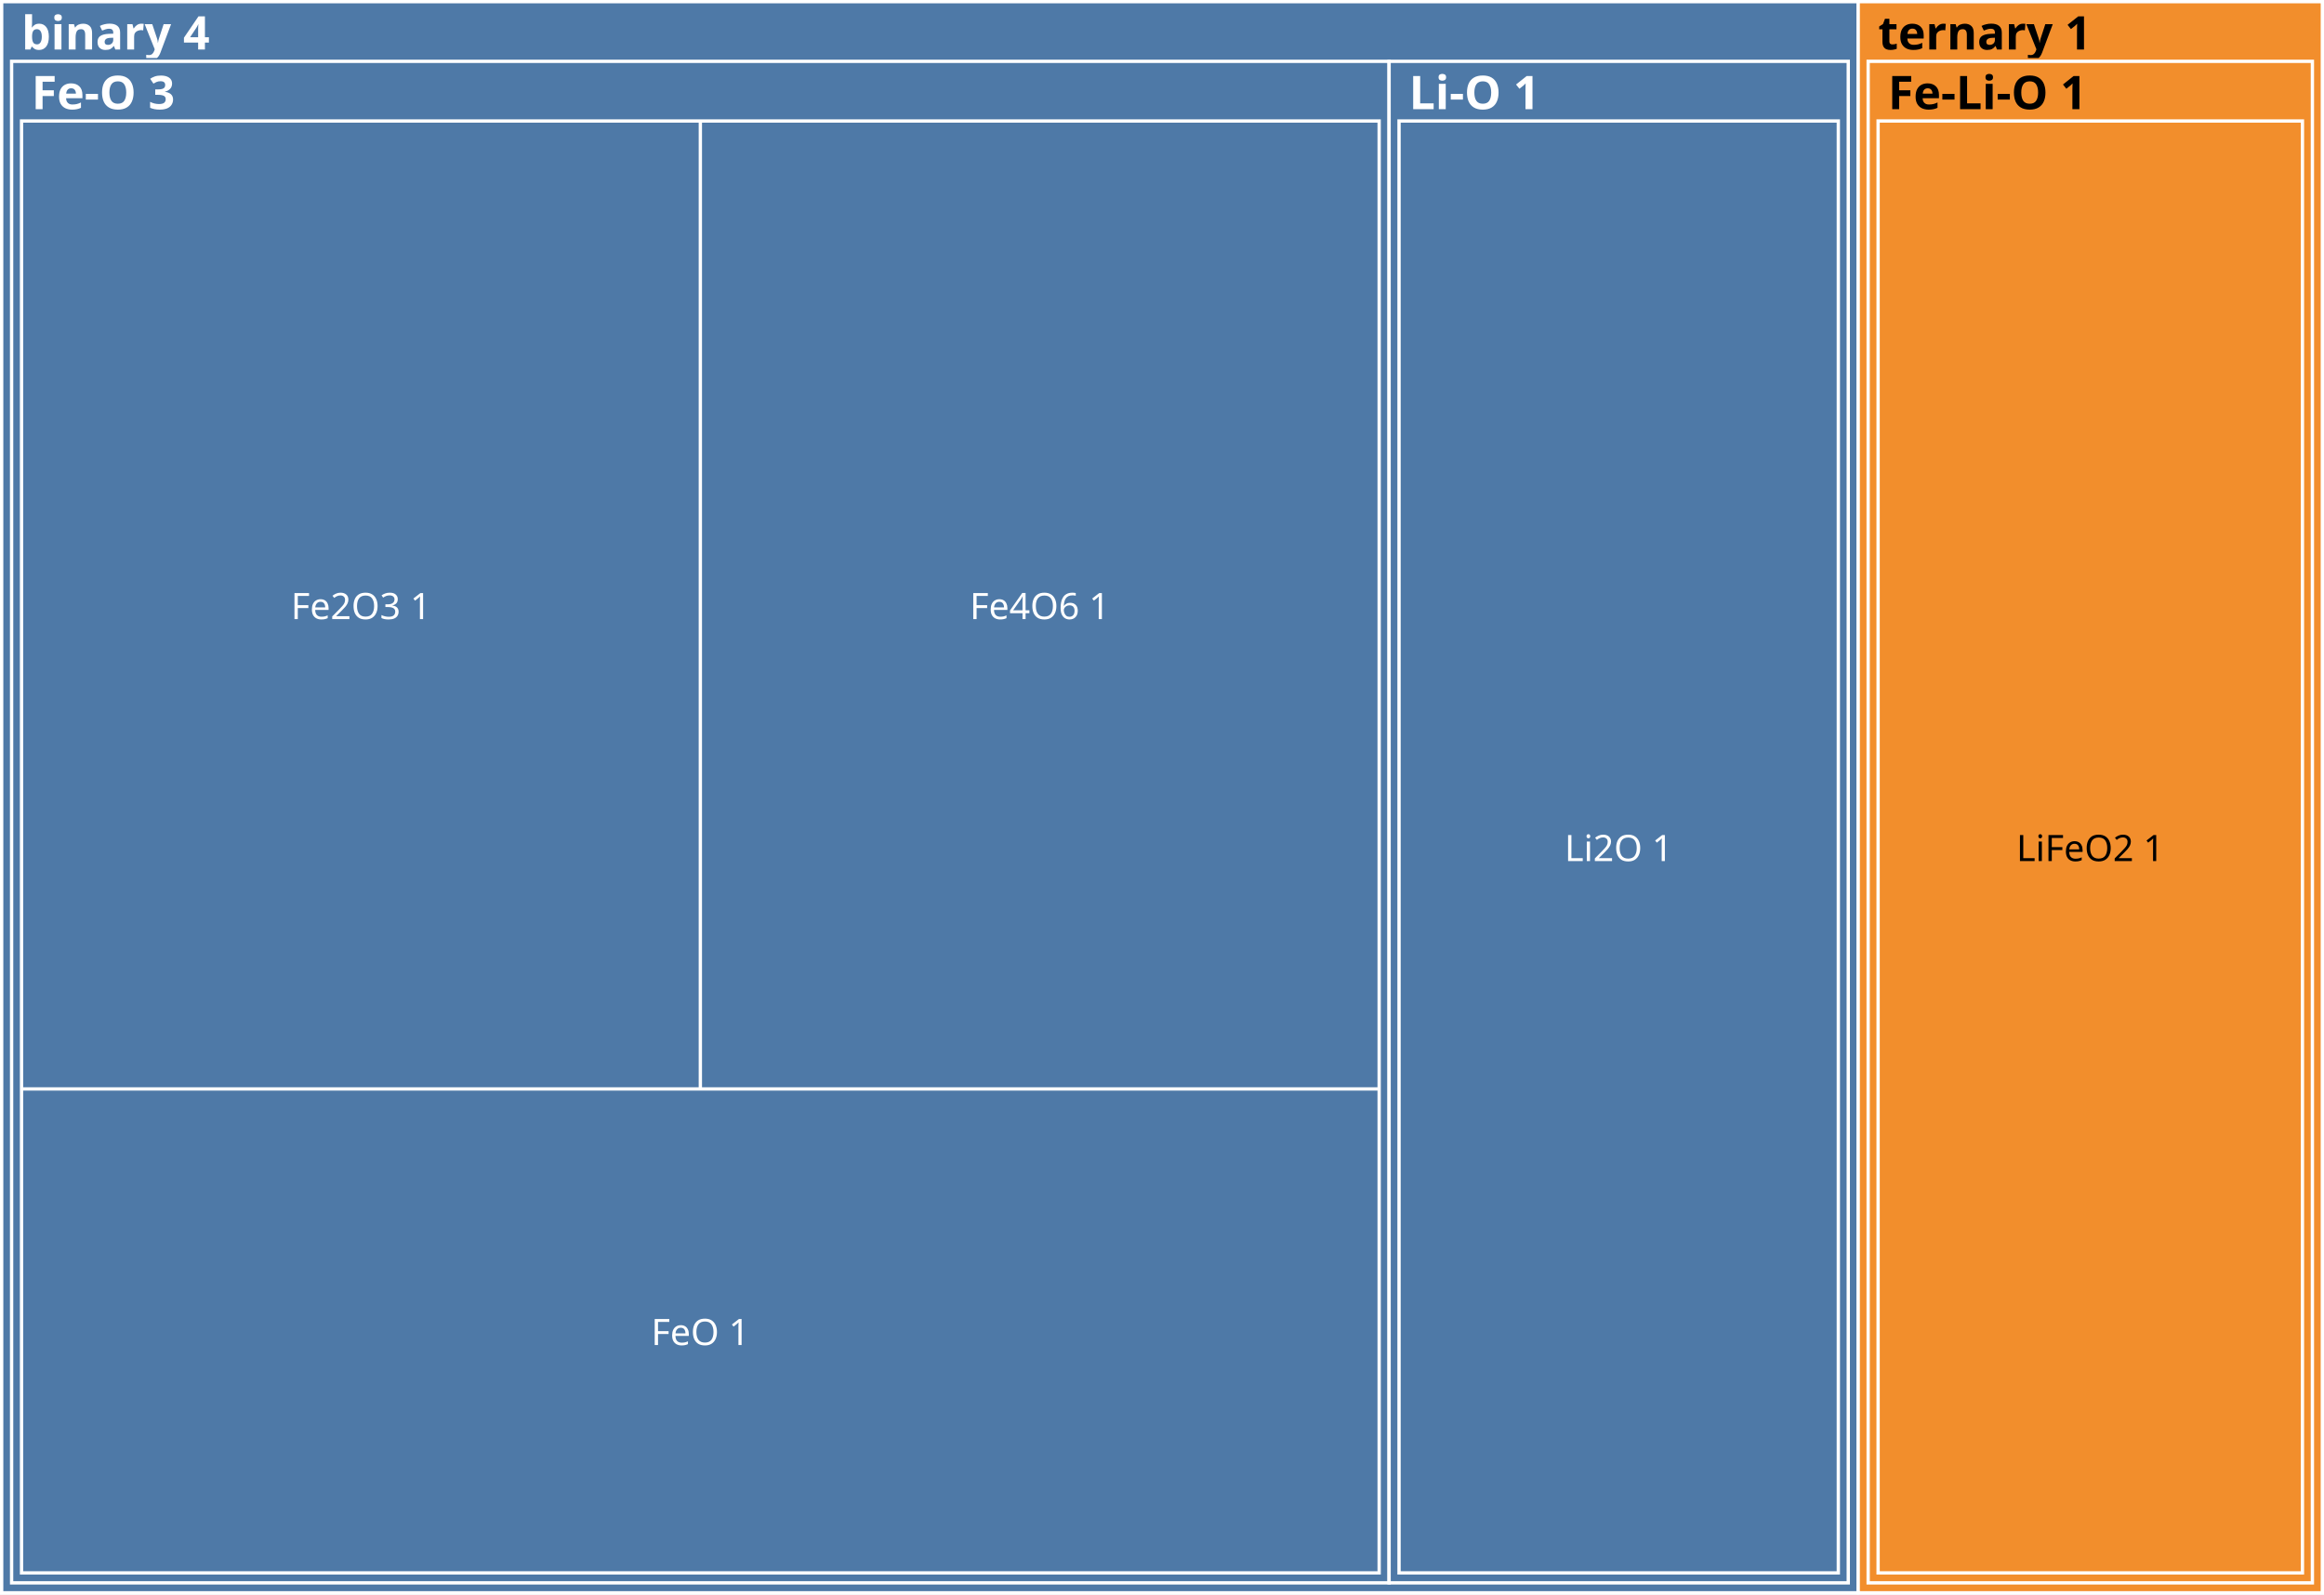
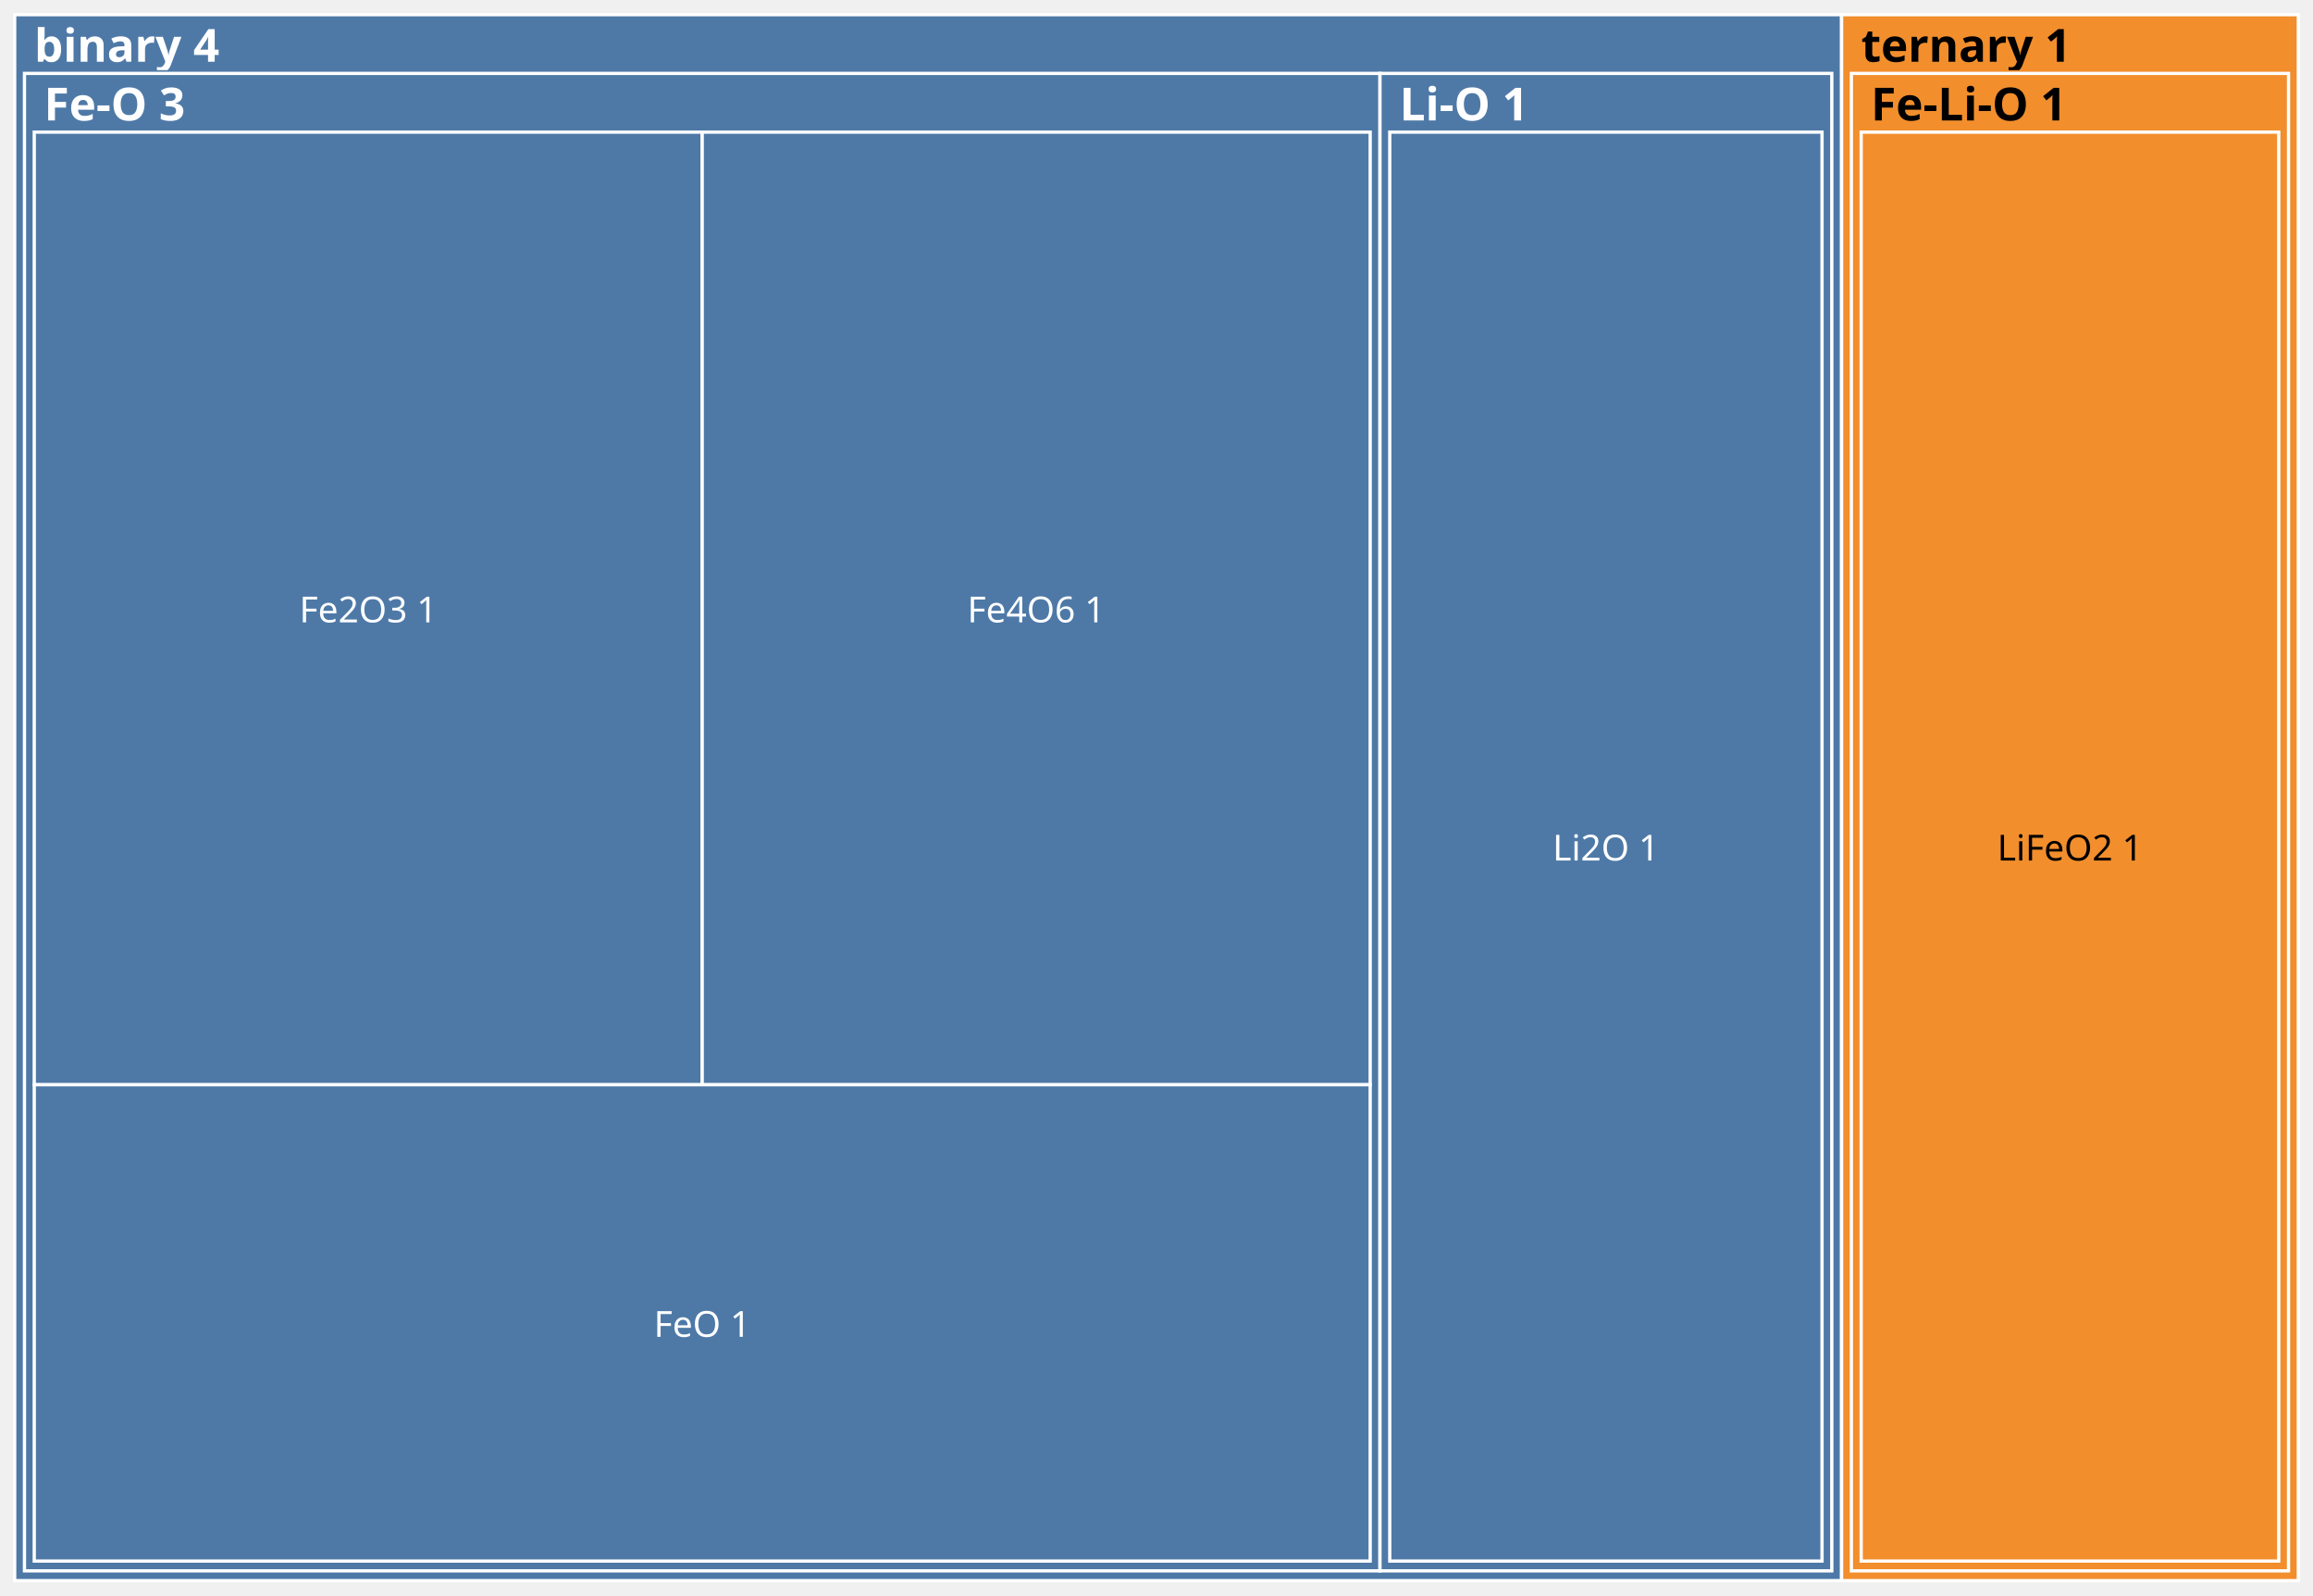
- <svg xmlns="http://www.w3.org/2000/svg" width="701" height="481" fill="#374151" font-family="system-ui, sans-serif" font-size="11" viewBox="-0.5 -0.5 701 481">
+ <svg xmlns="http://www.w3.org/2000/svg" viewBox="-4.5 -4.5 709 489" fill="rgb(128, 128, 128)" font-family="system-ui, sans-serif" font-size="11" width="709" height="489">
  <defs>
-     <clipPath id="a">
-       <path d="M1 1h558v16H1z" />
+     <clipPath id="treemap-label-clip-c1-1">
+       <rect x="1" y="1" width="558" height="16" />
    </clipPath>
-     <clipPath id="b">
-       <path d="M4 19h413.5v16H4z" />
+     <clipPath id="treemap-label-clip-c1-2">
+       <rect x="4" y="19" width="413.5" height="16" />
    </clipPath>
-     <clipPath id="c">
-       <path d="M7 37h202.75v290H7z" />
+     <clipPath id="treemap-label-clip-c1-3">
+       <rect x="7" y="37" width="202.75" height="290" />
    </clipPath>
-     <clipPath id="d">
-       <path d="M211.75 37H414.5v290H211.75z" />
+     <clipPath id="treemap-label-clip-c1-4">
+       <rect x="211.75" y="37" width="202.75" height="290" />
    </clipPath>
-     <clipPath id="e">
-       <path d="M7 329h407.5v144H7z" />
+     <clipPath id="treemap-label-clip-c1-5">
+       <rect x="7" y="329" width="407.5" height="144" />
    </clipPath>
-     <clipPath id="f">
-       <path d="M419.5 19H556v16H419.5z" />
+     <clipPath id="treemap-label-clip-c1-6">
+       <rect x="419.5" y="19" width="136.5" height="16" />
    </clipPath>
-     <clipPath id="g">
-       <path d="M422.5 37H553v436H422.5z" />
+     <clipPath id="treemap-label-clip-c1-7">
+       <rect x="422.5" y="37" width="130.5" height="436" />
    </clipPath>
-     <clipPath id="h">
-       <path d="M561 1h138v16H561z" />
+     <clipPath id="treemap-label-clip-c1-8">
+       <rect x="561" y="1" width="138" height="16" />
    </clipPath>
-     <clipPath id="i">
-       <path d="M564 19h132v16H564z" />
+     <clipPath id="treemap-label-clip-c1-9">
+       <rect x="564" y="19" width="132" height="16" />
    </clipPath>
-     <clipPath id="j">
-       <path d="M567 37h126v436H567z" />
+     <clipPath id="treemap-label-clip-c1-10">
+       <rect x="567" y="37" width="126" height="436" />
    </clipPath>
  </defs>
-   <g stroke="#fff" class="cells">
-     <path fill="#4e79a7" d="M0 0h560v480H0z" />
-     <path fill="#4e79a7" d="M3 18h415.5v459H3z" />
-     <path fill="#4e79a7" d="M6 36h204.75v292H6zm204.75 0H415.5v292H210.75zM6 328h409.5v146H6zM418.5 18H557v459H418.5z" />
-     <path fill="#4e79a7" d="M421.5 36H554v438H421.5z" />
-     <path fill="#f28e2c" d="M560 0h140v480H560z" />
-     <path fill="#f28e2c" d="M563 18h134v459H563z" />
-     <path fill="#f28e2c" d="M566 36h128v438H566z" />
-   </g>
-   <g clip-path="url(#a)">
-     <text x="6" y="9" fill="#fff" class="cell-label header" dominant-baseline="central" font-size="14" font-weight="600">
-       <tspan x="6" y="9">binary 4</tspan>
-     </text>
-   </g>
-   <g clip-path="url(#b)">
-     <text x="9" y="27" fill="#fff" class="cell-label header" dominant-baseline="central" font-size="14" font-weight="600">
-       <tspan x="9" y="27">Fe-O 3</tspan>
-     </text>
-   </g>
-   <g clip-path="url(#c)">
-     <text x="108.38" y="182" fill="#fff" class="cell-label" dominant-baseline="central" text-anchor="middle">
-       <tspan x="108.38" y="182">Fe2O3 1</tspan>
-     </text>
-   </g>
-   <g clip-path="url(#d)">
-     <text x="313.13" y="182" fill="#fff" class="cell-label" dominant-baseline="central" text-anchor="middle">
-       <tspan x="313.13" y="182">Fe4O6 1</tspan>
-     </text>
-   </g>
-   <g clip-path="url(#e)">
-     <text x="210.75" y="401" fill="#fff" class="cell-label" dominant-baseline="central" text-anchor="middle">
-       <tspan x="210.75" y="401">FeO 1</tspan>
-     </text>
-   </g>
-   <g clip-path="url(#f)">
-     <text x="424.5" y="27" fill="#fff" class="cell-label header" dominant-baseline="central" font-size="14" font-weight="600">
-       <tspan x="424.5" y="27">Li-O 1</tspan>
-     </text>
-   </g>
-   <g clip-path="url(#g)">
-     <text x="487.75" y="255" fill="#fff" class="cell-label" dominant-baseline="central" text-anchor="middle">
-       <tspan x="487.75" y="255">Li2O 1</tspan>
-     </text>
-   </g>
-   <g clip-path="url(#h)">
-     <text x="566" y="9" fill="#000" class="cell-label header" dominant-baseline="central" font-size="14" font-weight="600">
-       <tspan x="566" y="9">ternary 1</tspan>
-     </text>
-   </g>
-   <g clip-path="url(#i)">
-     <text x="569" y="27" fill="#000" class="cell-label header" dominant-baseline="central" font-size="14" font-weight="600">
-       <tspan x="569" y="27">Fe-Li-O 1</tspan>
-     </text>
-   </g>
-   <g clip-path="url(#j)">
-     <text x="630" y="255" fill="#000" class="cell-label" dominant-baseline="central" text-anchor="middle">
-       <tspan x="630" y="255">LiFeO2 1</tspan>
-     </text>
+   <g transform="translate(0, 0)">
+     <g class="cells">
+       <rect x="0" y="0" width="560" height="480" fill="rgb(78, 121, 167)" stroke="rgb(255, 255, 255)" />
+       <rect x="3" y="18" width="415.5" height="459" fill="rgb(78, 121, 167)" stroke="rgb(255, 255, 255)" />
+       <rect x="6" y="36" width="204.75" height="292" fill="rgb(78, 121, 167)" stroke="rgb(255, 255, 255)" />
+       <rect x="210.75" y="36" width="204.75" height="292" fill="rgb(78, 121, 167)" stroke="rgb(255, 255, 255)" />
+       <rect x="6" y="328" width="409.5" height="146" fill="rgb(78, 121, 167)" stroke="rgb(255, 255, 255)" />
+       <rect x="418.5" y="18" width="138.5" height="459" fill="rgb(78, 121, 167)" stroke="rgb(255, 255, 255)" />
+       <rect x="421.5" y="36" width="132.5" height="438" fill="rgb(78, 121, 167)" stroke="rgb(255, 255, 255)" />
+       <rect x="560" y="0" width="140" height="480" fill="rgb(242, 142, 44)" stroke="rgb(255, 255, 255)" />
+       <rect x="563" y="18" width="134" height="459" fill="rgb(242, 142, 44)" stroke="rgb(255, 255, 255)" />
+       <rect x="566" y="36" width="128" height="438" fill="rgb(242, 142, 44)" stroke="rgb(255, 255, 255)" />
+     </g>
+     <g>
+       <g clip-path="url(#treemap-label-clip-c1-1)">
+         <text dominant-baseline="central" class="cell-label header" x="6" y="9" fill="rgb(255, 255, 255)" font-size="14" font-weight="600">
+           <tspan x="6" y="9">binary 4</tspan>
+         </text>
+       </g>
+       <g clip-path="url(#treemap-label-clip-c1-2)">
+         <text dominant-baseline="central" class="cell-label header" x="9" y="27" fill="rgb(255, 255, 255)" font-size="14" font-weight="600">
+           <tspan x="9" y="27">Fe-O 3</tspan>
+         </text>
+       </g>
+       <g clip-path="url(#treemap-label-clip-c1-3)">
+         <text dominant-baseline="central" class="cell-label" x="108.38" y="182" fill="rgb(255, 255, 255)" text-anchor="middle">
+           <tspan x="108.38" y="182">Fe2O3 1</tspan>
+         </text>
+       </g>
+       <g clip-path="url(#treemap-label-clip-c1-4)">
+         <text dominant-baseline="central" class="cell-label" x="313.13" y="182" fill="rgb(255, 255, 255)" text-anchor="middle">
+           <tspan x="313.13" y="182">Fe4O6 1</tspan>
+         </text>
+       </g>
+       <g clip-path="url(#treemap-label-clip-c1-5)">
+         <text dominant-baseline="central" class="cell-label" x="210.75" y="401" fill="rgb(255, 255, 255)" text-anchor="middle">
+           <tspan x="210.75" y="401">FeO 1</tspan>
+         </text>
+       </g>
+       <g clip-path="url(#treemap-label-clip-c1-6)">
+         <text dominant-baseline="central" class="cell-label header" x="424.5" y="27" fill="rgb(255, 255, 255)" font-size="14" font-weight="600">
+           <tspan x="424.5" y="27">Li-O 1</tspan>
+         </text>
+       </g>
+       <g clip-path="url(#treemap-label-clip-c1-7)">
+         <text dominant-baseline="central" class="cell-label" x="487.75" y="255" fill="rgb(255, 255, 255)" text-anchor="middle">
+           <tspan x="487.75" y="255">Li2O 1</tspan>
+         </text>
+       </g>
+       <g clip-path="url(#treemap-label-clip-c1-8)">
+         <text dominant-baseline="central" class="cell-label header" x="566" y="9" fill="rgb(0, 0, 0)" font-size="14" font-weight="600">
+           <tspan x="566" y="9">ternary 1</tspan>
+         </text>
+       </g>
+       <g clip-path="url(#treemap-label-clip-c1-9)">
+         <text dominant-baseline="central" class="cell-label header" x="569" y="27" fill="rgb(0, 0, 0)" font-size="14" font-weight="600">
+           <tspan x="569" y="27">Fe-Li-O 1</tspan>
+         </text>
+       </g>
+       <g clip-path="url(#treemap-label-clip-c1-10)">
+         <text dominant-baseline="central" class="cell-label" x="630" y="255" fill="rgb(0, 0, 0)" text-anchor="middle">
+           <tspan x="630" y="255">LiFeO2 1</tspan>
+         </text>
+       </g>
+     </g>
  </g>
</svg>
